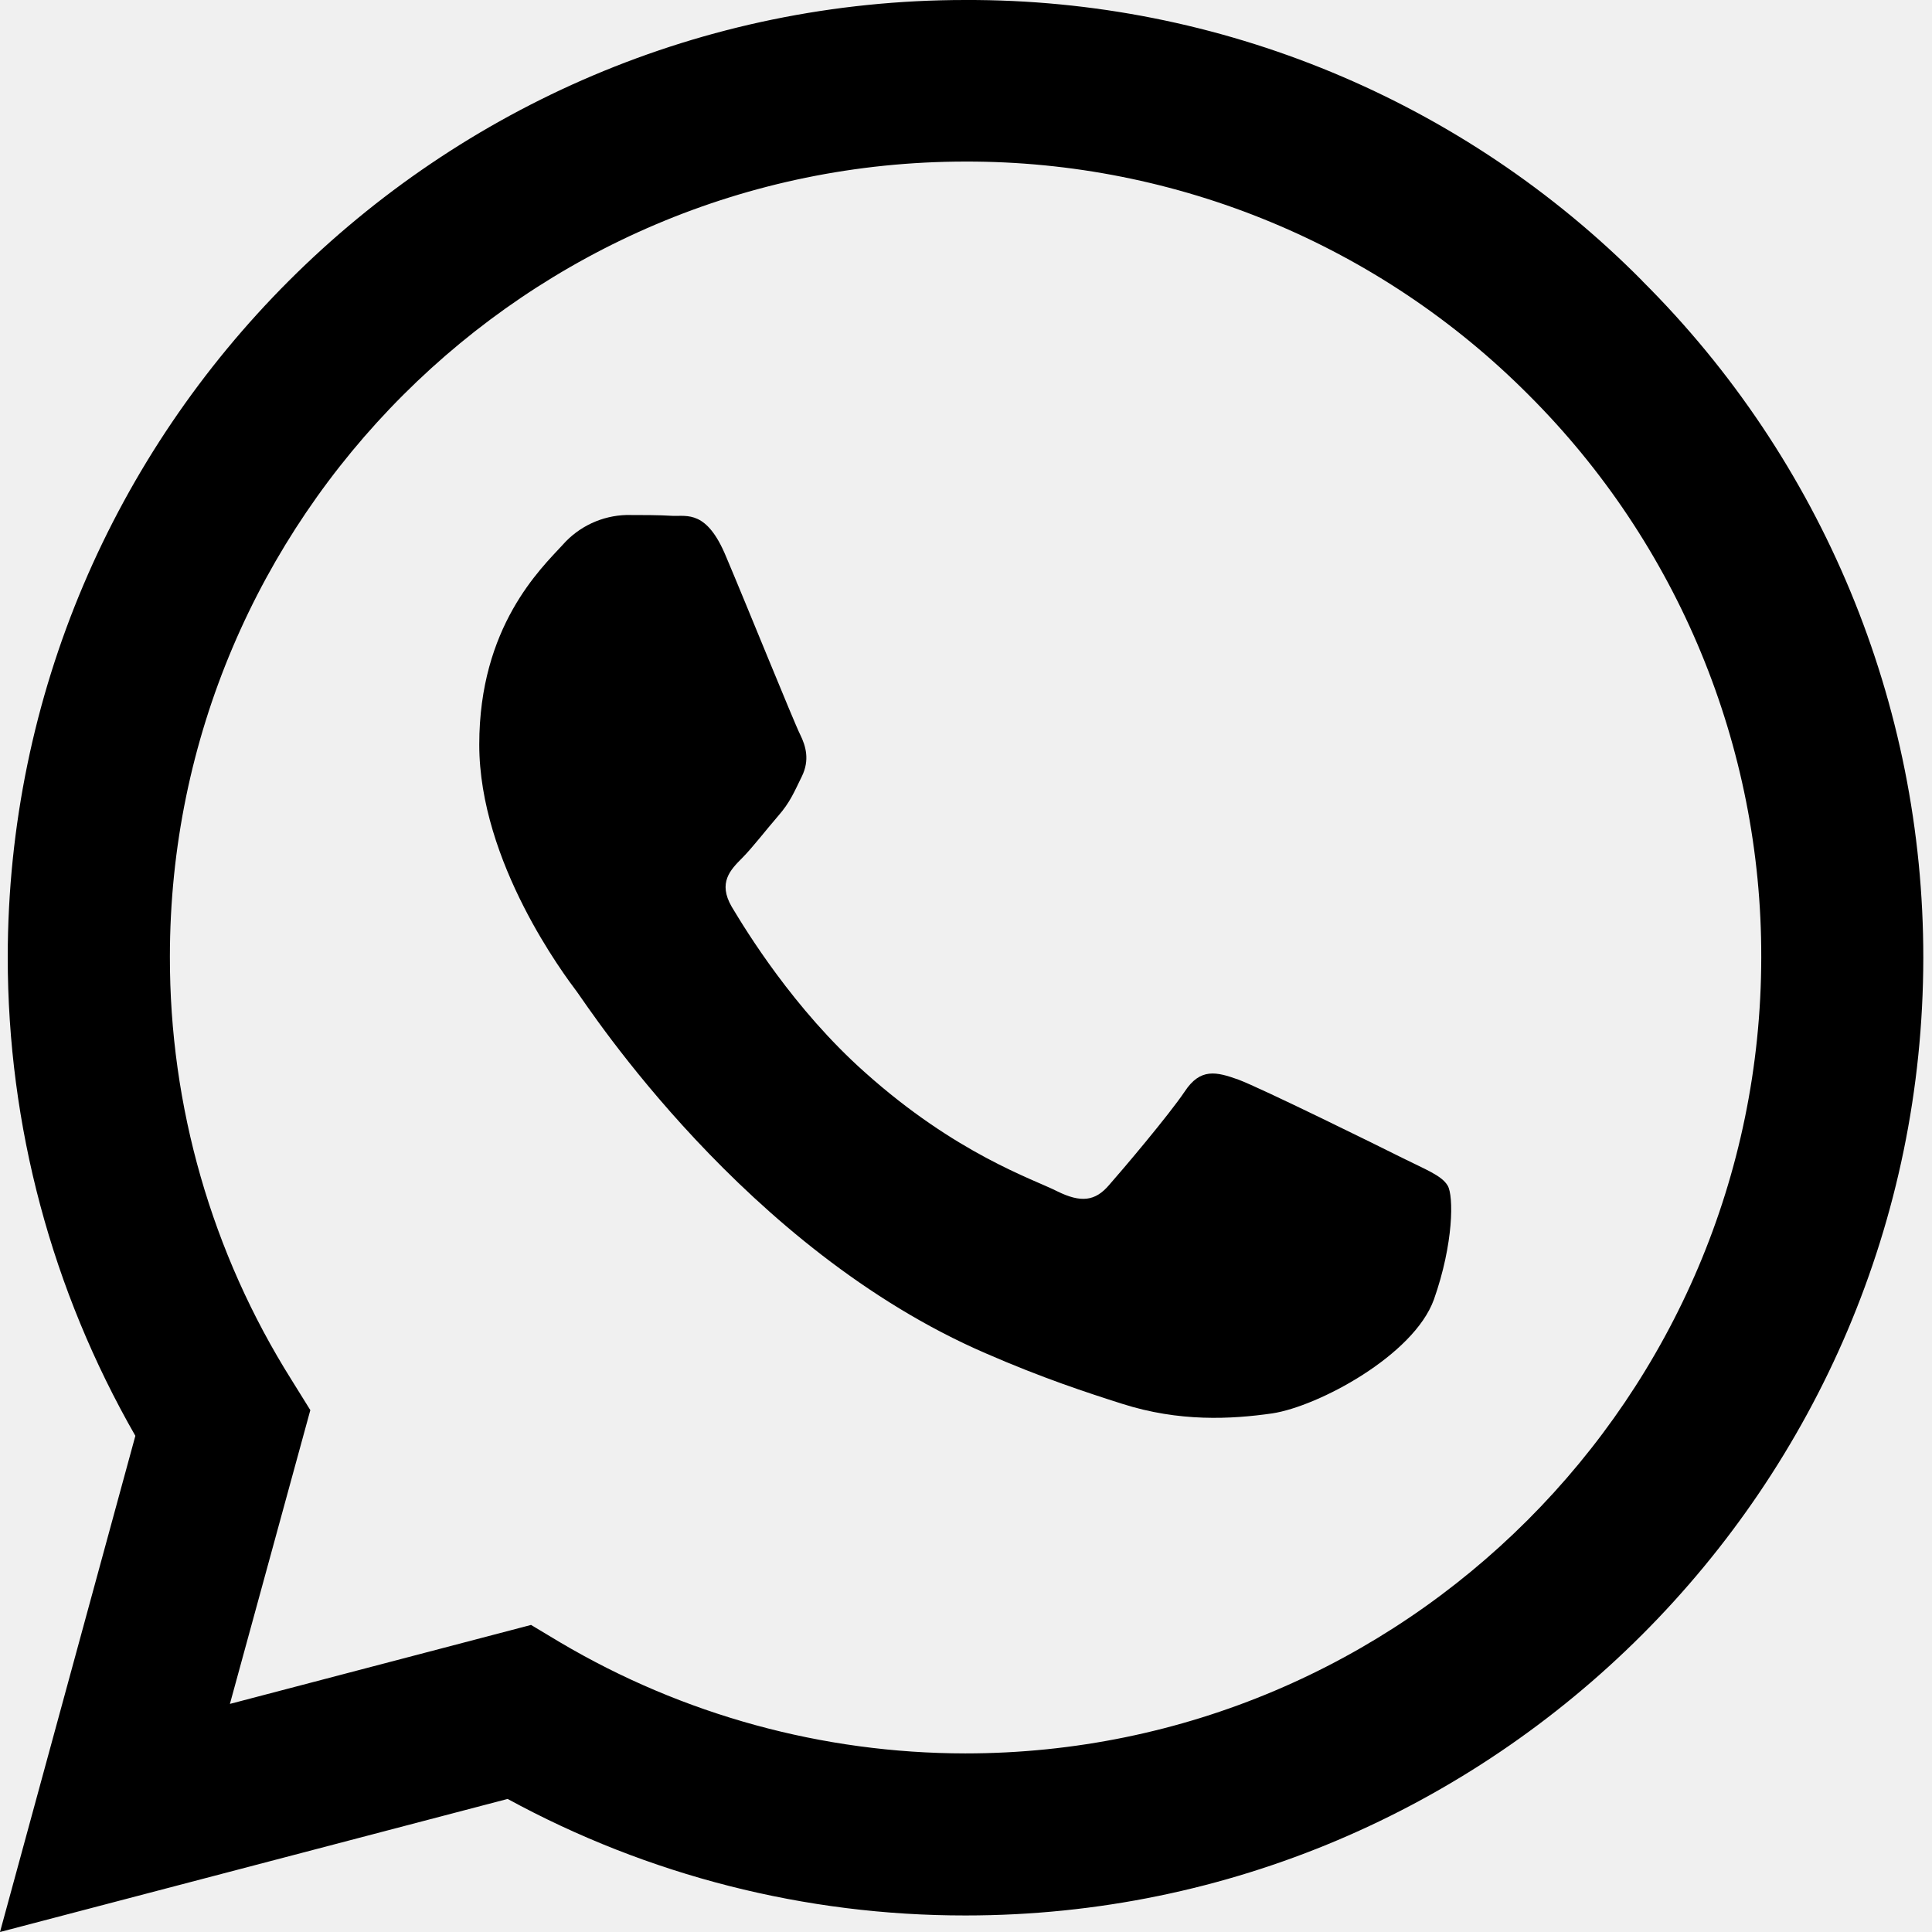
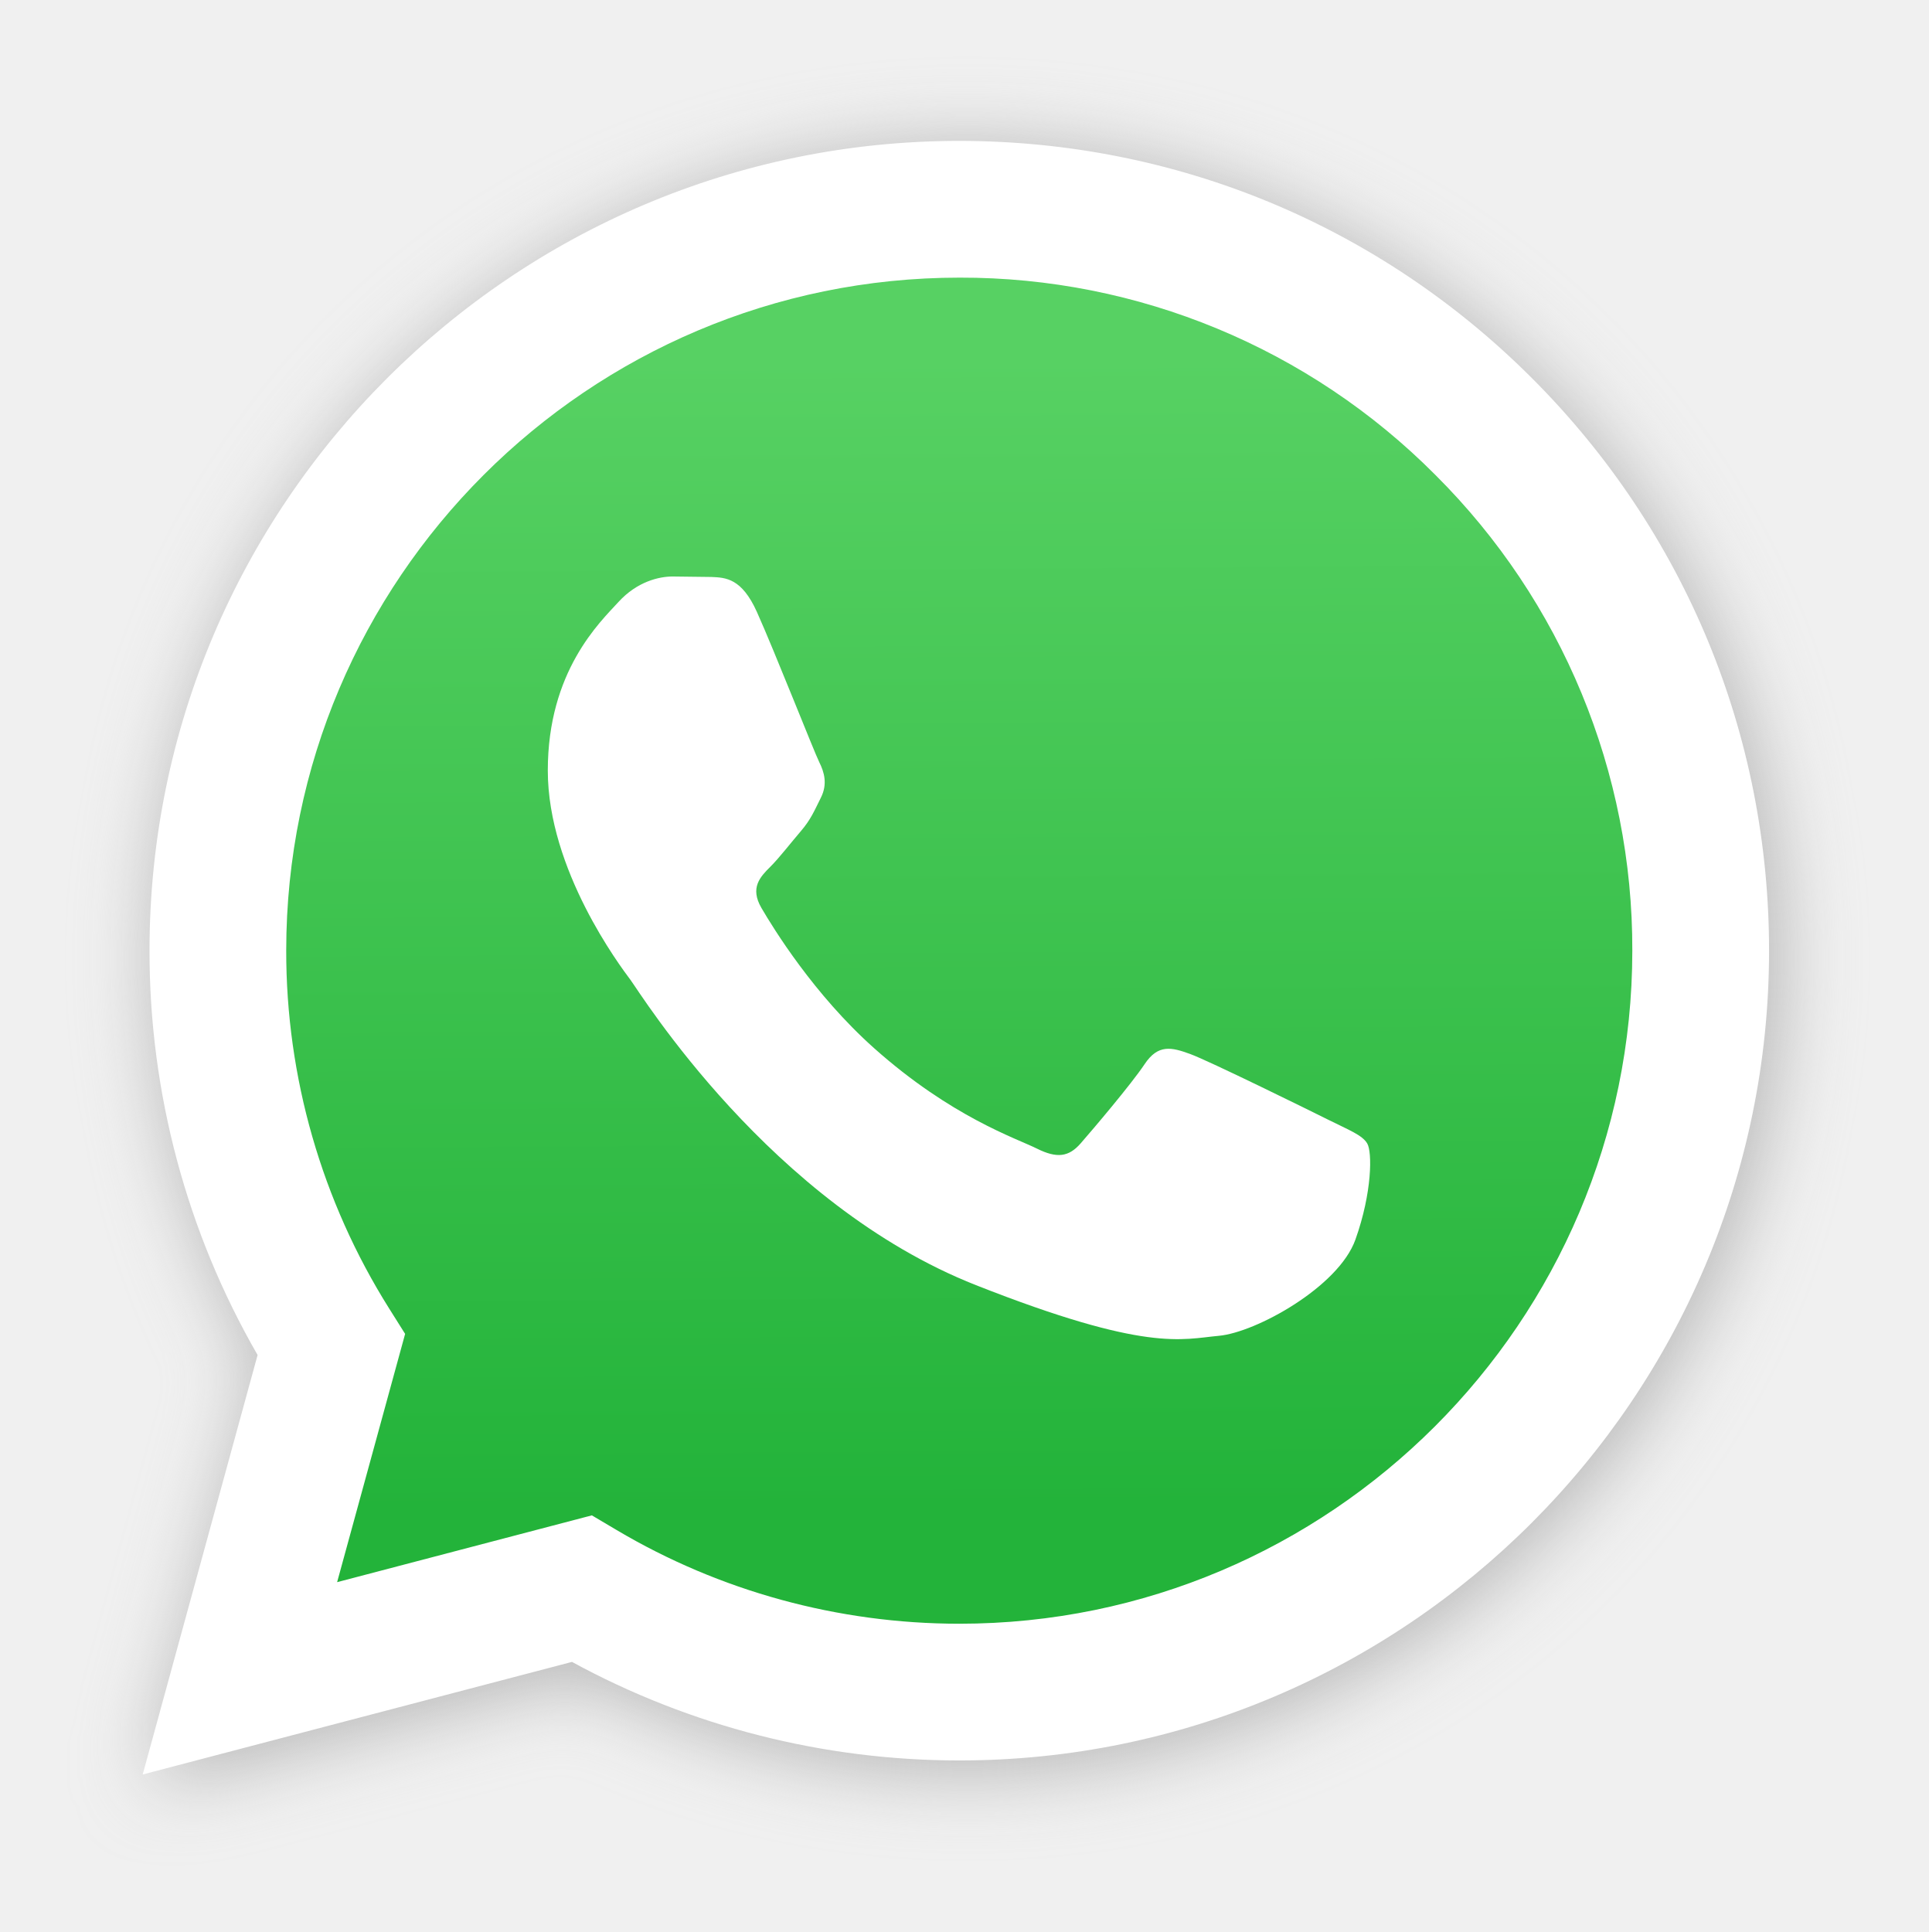
- <svg xmlns="http://www.w3.org/2000/svg" width="16" height="16" fill="currentColor" class="bi bi-whatsapp" viewBox="0 0 16 16">
-   <path d="M13.601 2.326A7.85 7.85 0 0 0 7.994 0C3.627 0 .068 3.558.064 7.926c0 1.399.366 2.76 1.057 3.965L0 16l4.204-1.102a7.9 7.9 0 0 0 3.79.965h.004c4.368 0 7.926-3.558 7.93-7.93A7.9 7.9 0 0 0 13.6 2.326zM7.994 14.521a6.6 6.6 0 0 1-3.356-.92l-.24-.144-2.494.654.666-2.433-.156-.251a6.56 6.56 0 0 1-1.007-3.505c0-3.626 2.957-6.584 6.591-6.584a6.56 6.56 0 0 1 4.66 1.931 6.56 6.56 0 0 1 1.928 4.66c-.004 3.639-2.961 6.592-6.592 6.592m3.615-4.934c-.197-.099-1.17-.578-1.353-.646-.182-.065-.315-.099-.445.099-.133.197-.513.646-.627.775-.114.133-.232.148-.43.05-.197-.1-.836-.308-1.592-.985-.59-.525-.985-1.175-1.103-1.372-.114-.198-.011-.304.088-.403.087-.088.197-.232.296-.346.1-.114.133-.198.198-.33.065-.134.034-.248-.015-.347-.05-.099-.445-1.076-.612-1.47-.16-.389-.323-.335-.445-.34-.114-.007-.247-.007-.38-.007a.73.73 0 0 0-.529.247c-.182.198-.691.677-.691 1.654s.71 1.916.81 2.049c.098.133 1.394 2.132 3.383 2.992.47.205.84.326 1.129.418.475.152.904.129 1.246.08.38-.058 1.171-.48 1.338-.943.164-.464.164-.86.114-.943-.049-.084-.182-.133-.38-.232" />
+ <svg xmlns="http://www.w3.org/2000/svg" viewBox="0 0 175.216 175.552">
+   <defs>
+     <linearGradient id="b" x1="85.915" x2="86.535" y1="32.567" y2="137.092" gradientUnits="userSpaceOnUse">
+       <stop offset="0" stop-color="#57d163" />
+       <stop offset="1" stop-color="#23b33a" />
+     </linearGradient>
+     <filter id="a" width="1.115" height="1.114" x="-.057" y="-.057" color-interpolation-filters="sRGB">
+       <feGaussianBlur stdDeviation="3.531" />
+     </filter>
+   </defs>
+   <path fill="#b3b3b3" d="m54.532 138.45 2.235 1.324c9.387 5.571 20.15 8.518 31.126 8.523h.023c33.707 0 61.139-27.426 61.153-61.135.006-16.335-6.349-31.696-17.895-43.251A60.75 60.75 0 0 0 87.94 25.983c-33.733 0-61.166 27.423-61.178 61.13a60.98 60.98 0 0 0 9.349 32.535l1.455 2.312-6.179 22.558zm-40.811 23.544L24.16 123.88c-6.438-11.154-9.825-23.808-9.821-36.772.017-40.556 33.021-73.55 73.578-73.55 19.681.01 38.154 7.669 52.047 21.572s21.537 32.383 21.53 52.037c-.018 40.553-33.027 73.553-73.578 73.553h-.032c-12.313-.005-24.412-3.094-35.159-8.954zm0 0" filter="url(#a)" />
+   <path fill="#fff" d="m12.966 161.238 10.439-38.114a73.42 73.42 0 0 1-9.821-36.772c.017-40.556 33.021-73.55 73.578-73.55 19.681.01 38.154 7.669 52.047 21.572s21.537 32.383 21.53 52.037c-.018 40.553-33.027 73.553-73.578 73.553h-.032c-12.313-.005-24.412-3.094-35.159-8.954z" />
+   <path fill="url(#linearGradient1780)" d="M87.184 25.227c-33.733 0-61.166 27.423-61.178 61.13a60.98 60.98 0 0 0 9.349 32.535l1.455 2.312-6.179 22.559 23.146-6.069 2.235 1.324c9.387 5.571 20.15 8.518 31.126 8.524h.023c33.707 0 61.14-27.426 61.153-61.135a60.75 60.75 0 0 0-17.895-43.251 60.75 60.75 0 0 0-43.235-17.929z" />
+   <path fill="url(#b)" d="M87.184 25.227c-33.733 0-61.166 27.423-61.178 61.13a60.98 60.98 0 0 0 9.349 32.535l1.455 2.313-6.179 22.558 23.146-6.069 2.235 1.324c9.387 5.571 20.15 8.517 31.126 8.523h.023c33.707 0 61.14-27.426 61.153-61.135a60.75 60.75 0 0 0-17.895-43.251 60.75 60.75 0 0 0-43.235-17.928z" />
+   <path fill="#fff" fill-rule="evenodd" d="M68.772 55.603c-1.378-3.061-2.828-3.123-4.137-3.176l-3.524-.043c-1.226 0-3.218.46-4.902 2.3s-6.435 6.287-6.435 15.332 6.588 17.785 7.506 19.013 12.718 20.381 31.405 27.75c15.529 6.124 18.689 4.906 22.061 4.6s10.877-4.447 12.408-8.74 1.532-7.971 1.073-8.74-1.685-1.226-3.525-2.146-10.877-5.367-12.562-5.981-2.91-.919-4.137.921-4.746 5.979-5.819 7.206-2.144 1.381-3.984.462-7.76-2.861-14.784-9.124c-5.465-4.873-9.154-10.891-10.228-12.73s-.114-2.835.808-3.751c.825-.824 1.838-2.147 2.759-3.22s1.224-1.84 1.836-3.065.307-2.301-.153-3.22-4.032-10.011-5.666-13.647" />
</svg>
